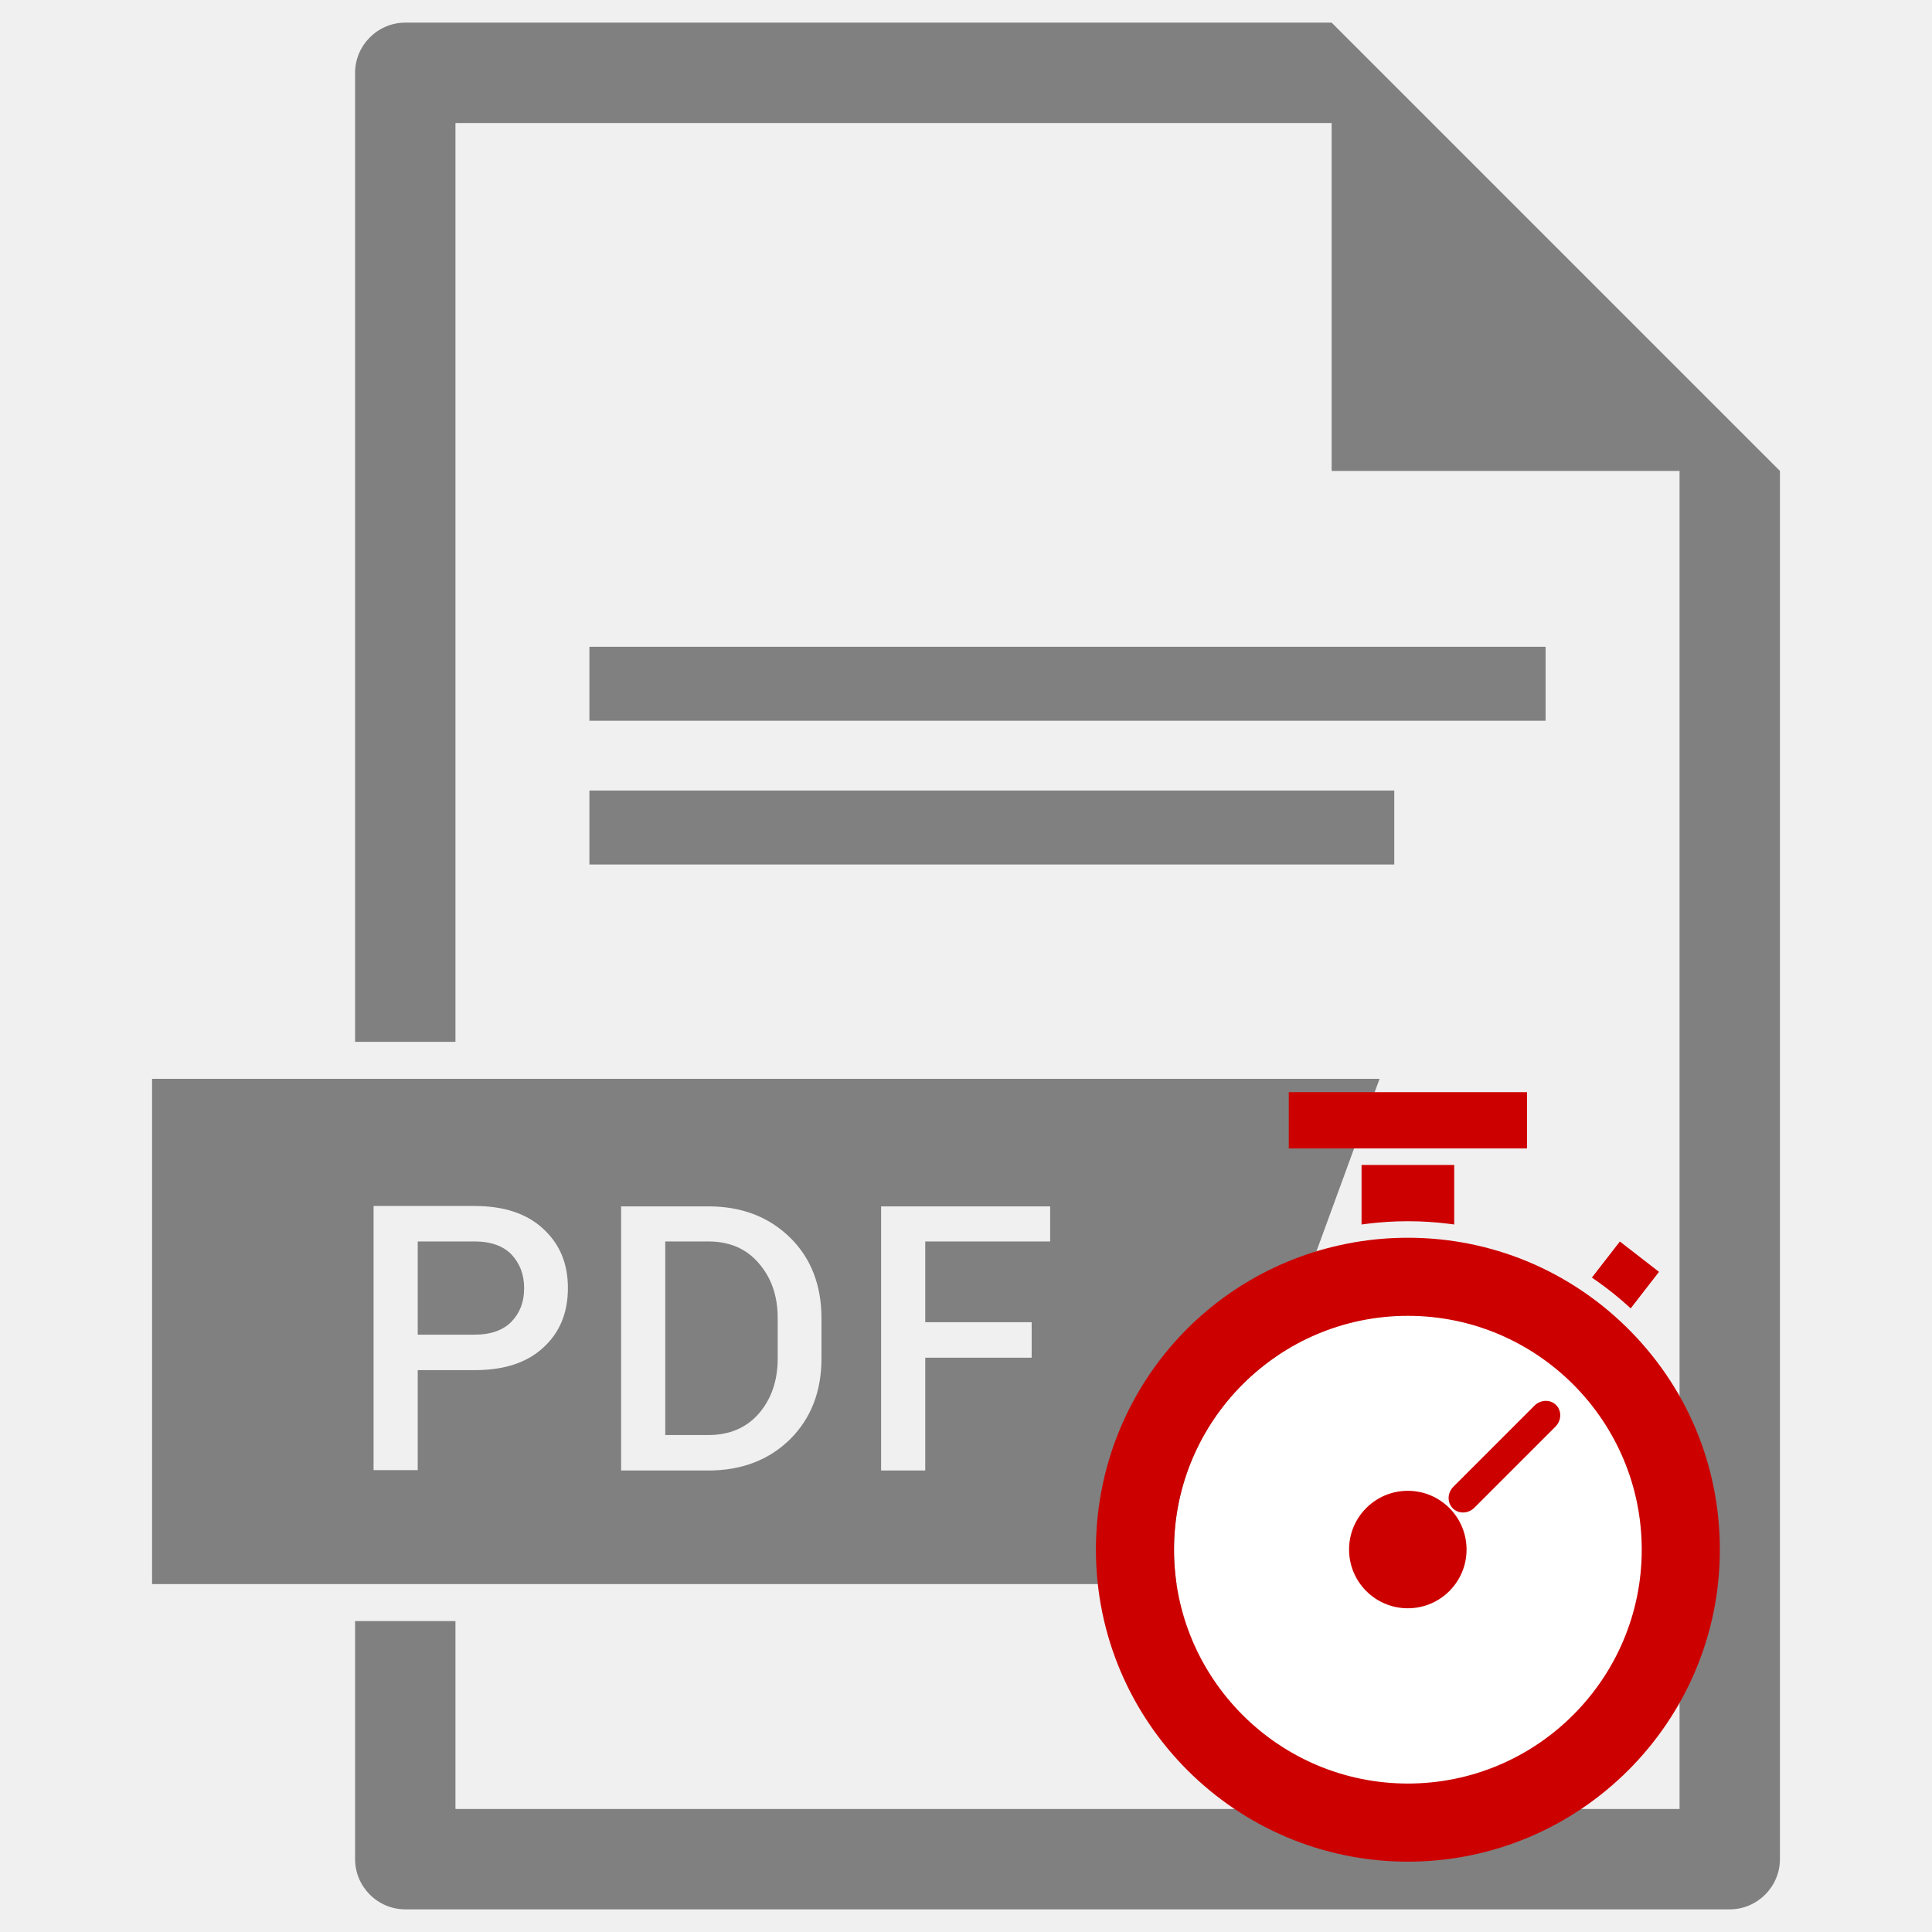
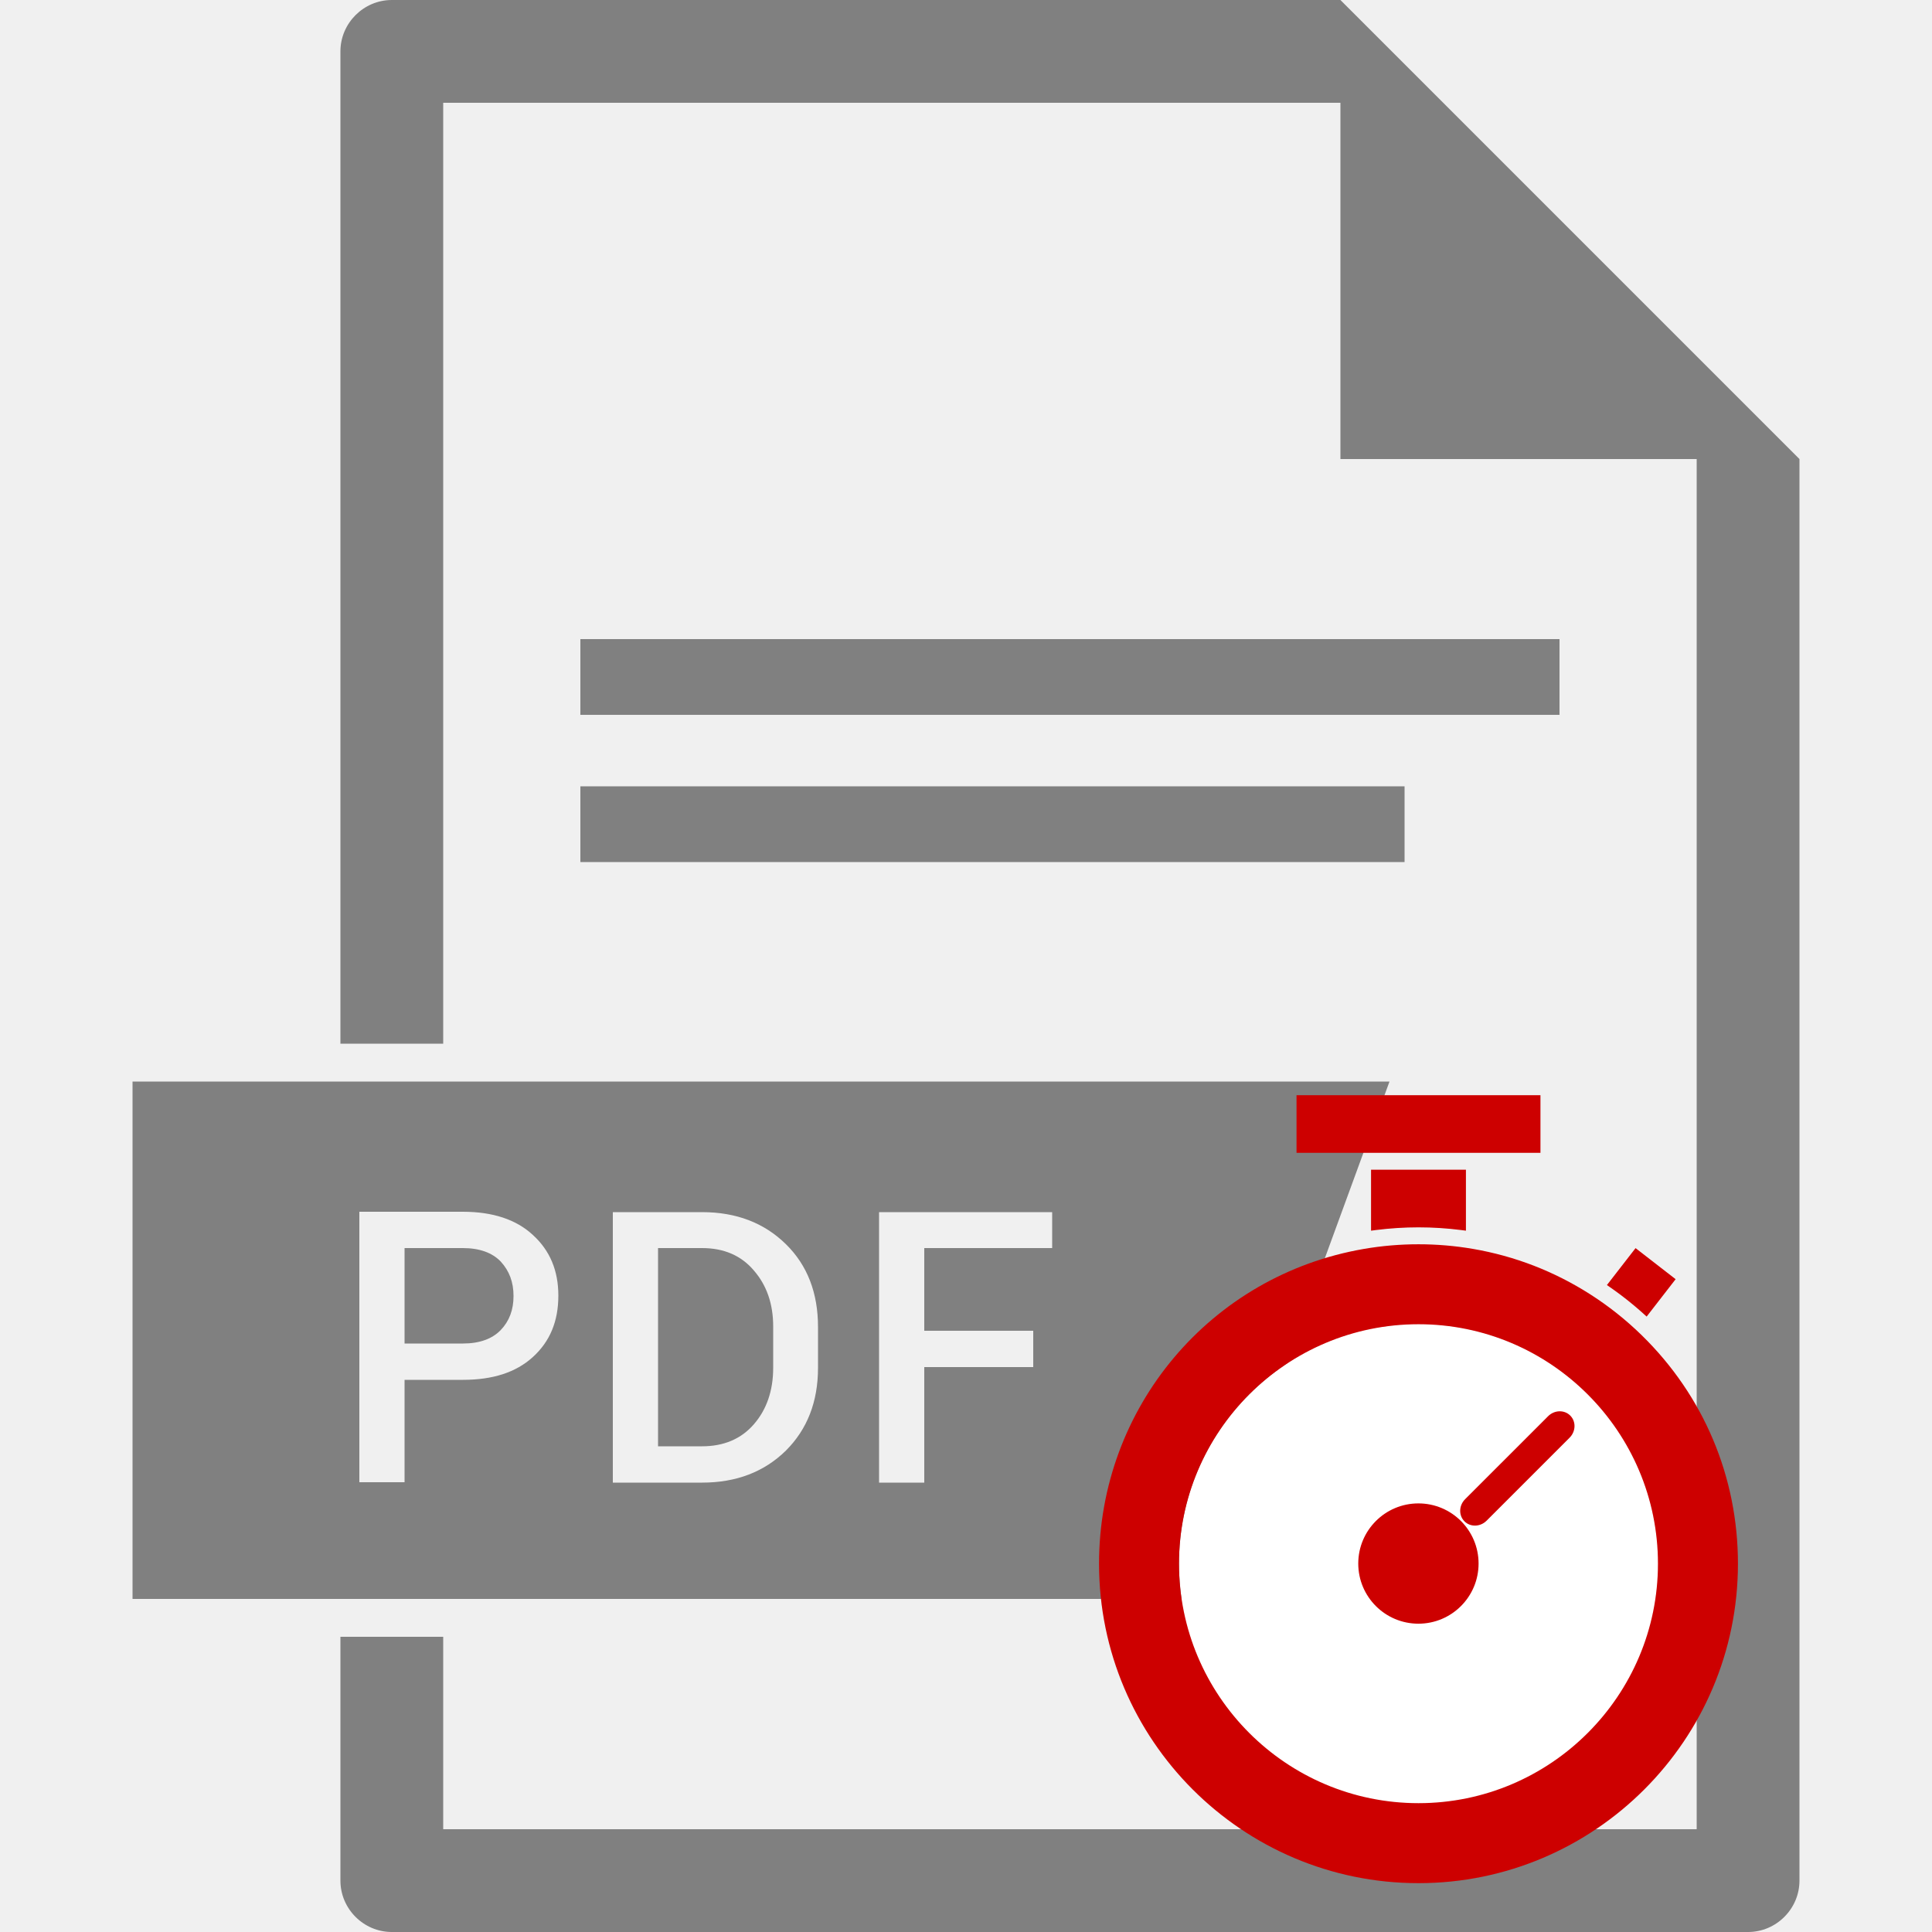
- <svg xmlns="http://www.w3.org/2000/svg" id="Layer_1" style="enable-background:new 0 0 512 512;" version="1.1" viewBox="0 0 512 512" xml:space="preserve">
+ <svg xmlns="http://www.w3.org/2000/svg" id="Layer_1" version="1.1" viewBox="0 0 48 48" xml:space="preserve" width="48" height="48">
  <defs id="defs843" />
  <style type="text/css" id="style831">
	.st0{fill:#11B24C;}
</style>
-   <g id="XMLID_26_" style="fill:#808080;fill-opacity:1">
-     <path class="st0" d="M187.7,329h-11.4v51.3h11.4c5.6,0,10.1-1.9,13.4-5.7c3.3-3.8,5-8.7,5-14.6v-10.7   c0-5.9-1.7-10.7-5-14.5C197.8,330.9,193.3,329,187.7,329z" id="XMLID_156_" style="fill:#808080;fill-opacity:1" />
-     <path class="st0" d="M365.6,285.9H40.3v133.9h276.3L365.6,285.9z M143.9,357.2c-4.4,4-10.4,5.9-18.1,5.9h-15.1v26.5   H99v-70h26.8c7.7,0,13.8,2,18.1,6c4.4,4,6.6,9.2,6.6,15.7C150.5,348,148.3,353.2,143.9,357.2z M217.7,360c0,8.8-2.8,15.9-8.3,21.4   c-5.6,5.5-12.8,8.3-21.7,8.3h-23.1v-70h23.1c8.9,0,16.1,2.8,21.7,8.3c5.6,5.5,8.3,12.7,8.3,21.4V360z M278.3,329h-33.1v21.4h28.2   v9.4h-28.2v29.9h-11.7v-70h44.8V329z" id="XMLID_56_" style="fill:#808080;fill-opacity:1" />
-     <path class="st0" d="M125.8,329h-15.1v24.7h15.1c4.3,0,7.6-1.2,9.8-3.5c2.2-2.3,3.3-5.2,3.3-8.8s-1.1-6.5-3.3-8.9   C133.4,330.2,130.1,329,125.8,329z" id="XMLID_55_" style="fill:#808080;fill-opacity:1" />
-     <path class="st0" d="M352.9,6L352.9,6L107.4,6c-7.3,0-13.3,6-13.3,13.3v256.8h26.6V32.6h232.2v92.2h92.2v354.6   H120.7v-49.8H94.1v63.1c0,7.3,6,13.3,13.3,13.3h351c7.3,0,13.3-6,13.3-13.3V124.8L352.9,6z" id="XMLID_29_" style="fill:#808080;fill-opacity:1" />
-     <rect class="st0" height="19.6" id="XMLID_28_" width="253.4" x="156.2" y="171.4" style="fill:#808080;fill-opacity:1" />
-     <rect class="st0" height="19.6" id="XMLID_27_" width="213.3" x="156.2" y="209.5" style="fill:#808080;fill-opacity:1" />
-   </g>
-   <g id="g4932" transform="matrix(0.4667945,0,0,0.4667945,253.6045,271.8986)" style="fill:#333333;fill-opacity:1">
+   <g id="g4932" transform="matrix(0.4667945,0,0,0.4667945,253.6045,-192.1014)" style="fill:#333333;fill-opacity:1">
    <g id="D_-_45_x2C__timmer_x2C__stopwatch_x2C__watch_x2C__time" style="fill:#333333;fill-opacity:1">
      <g id="g849">
-         <path id="path4899" d="m 256,275.679 c -11.932,0 -21.638,9.707 -21.638,21.639 0,11.932 9.707,21.639 21.638,21.639 11.931,0 21.639,-9.707 21.639,-21.639 0,-11.932 -9.707,-21.639 -21.639,-21.639 z" style="fill:#333333;fill-opacity:1" />
-         <ellipse style="fill:#ffffff;fill-opacity:1;stroke:none;stroke-width:2.142;stroke-opacity:1" id="path865" cx="255.978" cy="297.254" rx="132.754" ry="132.752" />
-         <g id="g845" style="fill:#cd0000;fill-opacity:1">
-           <path style="fill:#cd0000;fill-opacity:1" d="m 231.409,112.461 c 0.327,-0.043 0.654,-0.089 0.98,-0.13 7.829,-0.991 15.739,-1.496 23.61,-1.496 7.872,0 15.782,0.505 23.613,1.496 0.324,0.041 0.648,0.086 0.973,0.129 0.572,0.075 1.146,0.146 1.717,0.227 V 78.889 h -52.605 v 33.799 c 0.571,-0.081 1.141,-0.151 1.712,-0.227 z" id="path4901" />
-           <path style="fill:#cd0000;fill-opacity:1" d="m 364.746,145.835 c 0.898,0.646 1.791,1.3 2.678,1.963 0.326,0.244 0.653,0.486 0.979,0.732 1.146,0.868 2.285,1.745 3.412,2.639 0.033,0.026 0.066,0.054 0.1,0.081 1.093,0.869 2.175,1.754 3.249,2.648 0.32,0.267 0.639,0.536 0.958,0.805 0.847,0.714 1.686,1.435 2.521,2.164 0.28,0.246 0.563,0.489 0.843,0.736 1.01,0.893 2.012,1.793 3.002,2.708 l 16.076,-20.733 -22.218,-17.226 -15.882,20.483 c 1.131,0.766 2.25,1.548 3.363,2.339 0.308,0.219 0.612,0.441 0.919,0.661 z" id="path4905" />
-           <polygon style="fill:#cd0000;fill-opacity:1" points="188.38,69.518 225.012,69.518 286.988,69.518 323.62,69.518 323.62,37.571 188.38,37.571 " id="polygon4907" />
-           <path style="fill:#cd0000;fill-opacity:1" d="m 379.742,170.625 v 0 c -8.737,-8.534 -18.361,-16.175 -28.605,-22.71 -19.894,-12.694 -41.743,-21.15 -64.941,-25.135 -19.891,-3.416 -40.5,-3.416 -60.39,0 -85.129,14.621 -146.917,88.025 -146.917,174.537 0,97.659 79.452,177.111 177.111,177.111 97.659,0 177.111,-79.452 177.111,-177.111 0,-48.084 -18.953,-93.077 -53.369,-126.692 z M 256,430.087 c -73.209,0 -132.77,-59.561 -132.77,-132.77 0,-73.209 59.561,-132.77 132.77,-132.77 73.209,0 132.77,59.561 132.77,132.77 0,73.209 -59.561,132.77 -132.77,132.77 z" id="path4909" />
-           <ellipse ry="33.347" rx="33.354" cy="297.231" cx="255.96" id="path846" style="fill:#cd0000;fill-opacity:1;stroke:none;stroke-width:2.142;stroke-opacity:1" />
-           <rect transform="matrix(-0.7071508,0.7070628,-0.7070772,-0.7071364,0,0)" rx="8.938" y="-401.092" x="-88.369" height="16.852" width="82.936" id="rect864" style="fill:#cd0000;fill-opacity:1;stroke:none;stroke-width:2.574;stroke-opacity:1" />
+         <g id="g2001" transform="matrix(0.096,0,0,0.096,-492.3676,466.2174)">
+           <g transform="matrix(2.14227,0,0,2.14227,-543.2895,-582.4803)" style="fill:#808080;fill-opacity:1" id="XMLID_26_">
+             <path style="fill:#808080;fill-opacity:1" id="XMLID_156_" d="m 187.7,329 h -11.4 v 51.3 h 11.4 c 5.6,0 10.1,-1.9 13.4,-5.7 3.3,-3.8 5,-8.7 5,-14.6 v -10.7 c 0,-5.9 -1.7,-10.7 -5,-14.5 -3.3,-3.9 -7.8,-5.8 -13.4,-5.8 z" class="st0" />
+             <path style="fill:#808080;fill-opacity:1" id="XMLID_56_" d="M 365.6,285.9 H 40.3 v 133.9 h 276.3 z m -221.7,71.3 c -4.4,4 -10.4,5.9 -18.1,5.9 h -15.1 v 26.5 H 99 v -70 h 26.8 c 7.7,0 13.8,2 18.1,6 4.4,4 6.6,9.2 6.6,15.7 0,6.7 -2.2,11.9 -6.6,15.9 z m 73.8,2.8 c 0,8.8 -2.8,15.9 -8.3,21.4 -5.6,5.5 -12.8,8.3 -21.7,8.3 h -23.1 v -70 h 23.1 c 8.9,0 16.1,2.8 21.7,8.3 5.6,5.5 8.3,12.7 8.3,21.4 z m 60.6,-31 h -33.1 v 21.4 h 28.2 v 9.4 h -28.2 v 29.9 h -11.7 v -70 h 44.8 z" class="st0" />
+             <path style="fill:#808080;fill-opacity:1" id="XMLID_55_" d="m 125.8,329 h -15.1 v 24.7 h 15.1 c 4.3,0 7.6,-1.2 9.8,-3.5 2.2,-2.3 3.3,-5.2 3.3,-8.8 0,-3.6 -1.1,-6.5 -3.3,-8.9 -2.2,-2.3 -5.5,-3.5 -9.8,-3.5 z" class="st0" />
+             <path style="fill:#808080;fill-opacity:1" id="XMLID_29_" d="M 352.9,6 V 6 H 107.4 c -7.3,0 -13.3,6 -13.3,13.3 v 256.8 h 26.6 V 32.6 h 232.2 v 92.2 h 92.2 V 479.4 H 120.7 V 429.6 H 94.1 v 63.1 c 0,7.3 6,13.3 13.3,13.3 h 351 c 7.3,0 13.3,-6 13.3,-13.3 V 124.8 Z" class="st0" />
+             <rect style="fill:#808080;fill-opacity:1" y="171.4" x="156.2" width="253.4" id="XMLID_28_" height="19.6" class="st0" />
+             <rect style="fill:#808080;fill-opacity:1" y="209.5" x="156.2" width="213.3" id="XMLID_27_" height="19.6" class="st0" />
+           </g>
+           <path style="fill:#333333;fill-opacity:1" d="m 256,275.679 c -11.932,0 -21.638,9.707 -21.638,21.639 0,11.932 9.707,21.639 21.638,21.639 11.931,0 21.639,-9.707 21.639,-21.639 0,-11.932 -9.707,-21.639 -21.639,-21.639 z" id="path4899" />
+           <ellipse ry="132.752" rx="132.754" cy="297.254" cx="255.978" id="path865" style="fill:#ffffff;fill-opacity:1;stroke:none;stroke-width:2.142;stroke-opacity:1" />
+           <g style="fill:#cd0000;fill-opacity:1" id="g845">
+             <path id="path4901" d="m 231.409,112.461 c 0.327,-0.043 0.654,-0.089 0.98,-0.13 7.829,-0.991 15.739,-1.496 23.61,-1.496 7.872,0 15.782,0.505 23.613,1.496 0.324,0.041 0.648,0.086 0.973,0.129 0.572,0.075 1.146,0.146 1.717,0.227 V 78.889 h -52.605 v 33.799 c 0.571,-0.081 1.141,-0.151 1.712,-0.227 z" style="fill:#cd0000;fill-opacity:1" />
+             <path id="path4905" d="m 364.746,145.835 c 0.898,0.646 1.791,1.3 2.678,1.963 0.326,0.244 0.653,0.486 0.979,0.732 1.146,0.868 2.285,1.745 3.412,2.639 0.033,0.026 0.066,0.054 0.1,0.081 1.093,0.869 2.175,1.754 3.249,2.648 0.32,0.267 0.639,0.536 0.958,0.805 0.847,0.714 1.686,1.435 2.521,2.164 0.28,0.246 0.563,0.489 0.843,0.736 1.01,0.893 2.012,1.793 3.002,2.708 l 16.076,-20.733 -22.218,-17.226 -15.882,20.483 c 1.131,0.766 2.25,1.548 3.363,2.339 0.308,0.219 0.612,0.441 0.919,0.661 z" style="fill:#cd0000;fill-opacity:1" />
+             <polygon id="polygon4907" points="225.012,69.518 286.988,69.518 323.62,69.518 323.62,37.571 188.38,37.571 188.38,69.518 " style="fill:#cd0000;fill-opacity:1" />
+             <path id="path4909" d="m 379.742,170.625 v 0 c -8.737,-8.534 -18.361,-16.175 -28.605,-22.71 -19.894,-12.694 -41.743,-21.15 -64.941,-25.135 -19.891,-3.416 -40.5,-3.416 -60.39,0 -85.129,14.621 -146.917,88.025 -146.917,174.537 0,97.659 79.452,177.111 177.111,177.111 97.659,0 177.111,-79.452 177.111,-177.111 0,-48.084 -18.953,-93.077 -53.369,-126.692 z M 256,430.087 c -73.209,0 -132.77,-59.561 -132.77,-132.77 0,-73.209 59.561,-132.77 132.77,-132.77 73.209,0 132.77,59.561 132.77,132.77 0,73.209 -59.561,132.77 -132.77,132.77 z" style="fill:#cd0000;fill-opacity:1" />
+             <ellipse style="fill:#cd0000;fill-opacity:1;stroke:none;stroke-width:2.142;stroke-opacity:1" id="path846" cx="255.96" cy="297.231" rx="33.354" ry="33.347" />
+             <rect style="fill:#cd0000;fill-opacity:1;stroke:none;stroke-width:2.574;stroke-opacity:1" id="rect864" width="82.936" height="16.852" x="-88.369" y="-401.092" rx="8.938" transform="matrix(-0.7071508,0.7070628,-0.7070772,-0.7071364,0,0)" />
+           </g>
        </g>
      </g>
    </g>
    <g id="Layer_1-2" style="fill:#333333;fill-opacity:1" />
  </g>
</svg>
